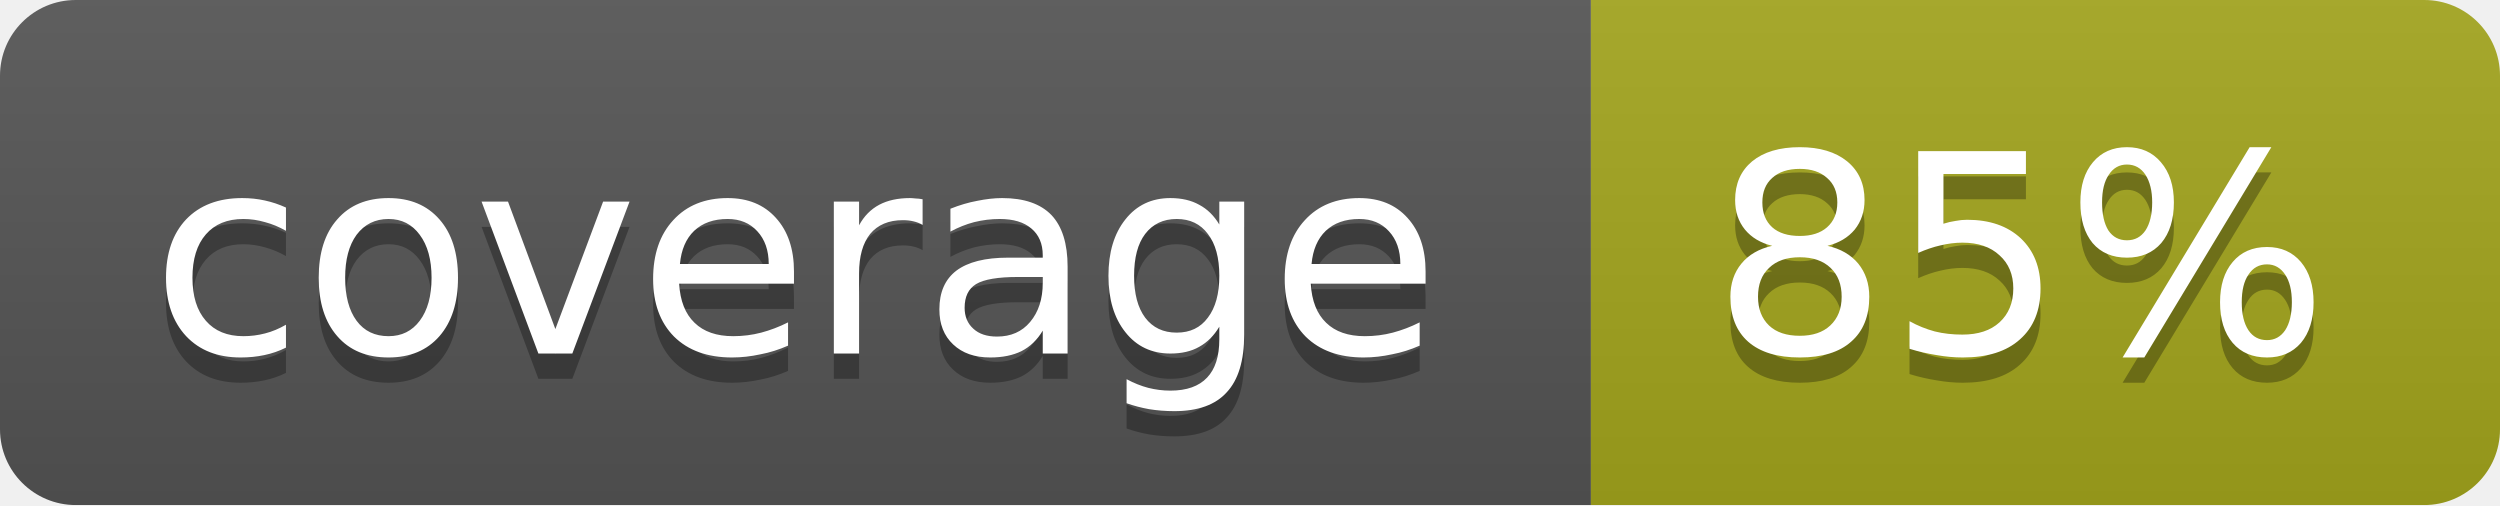
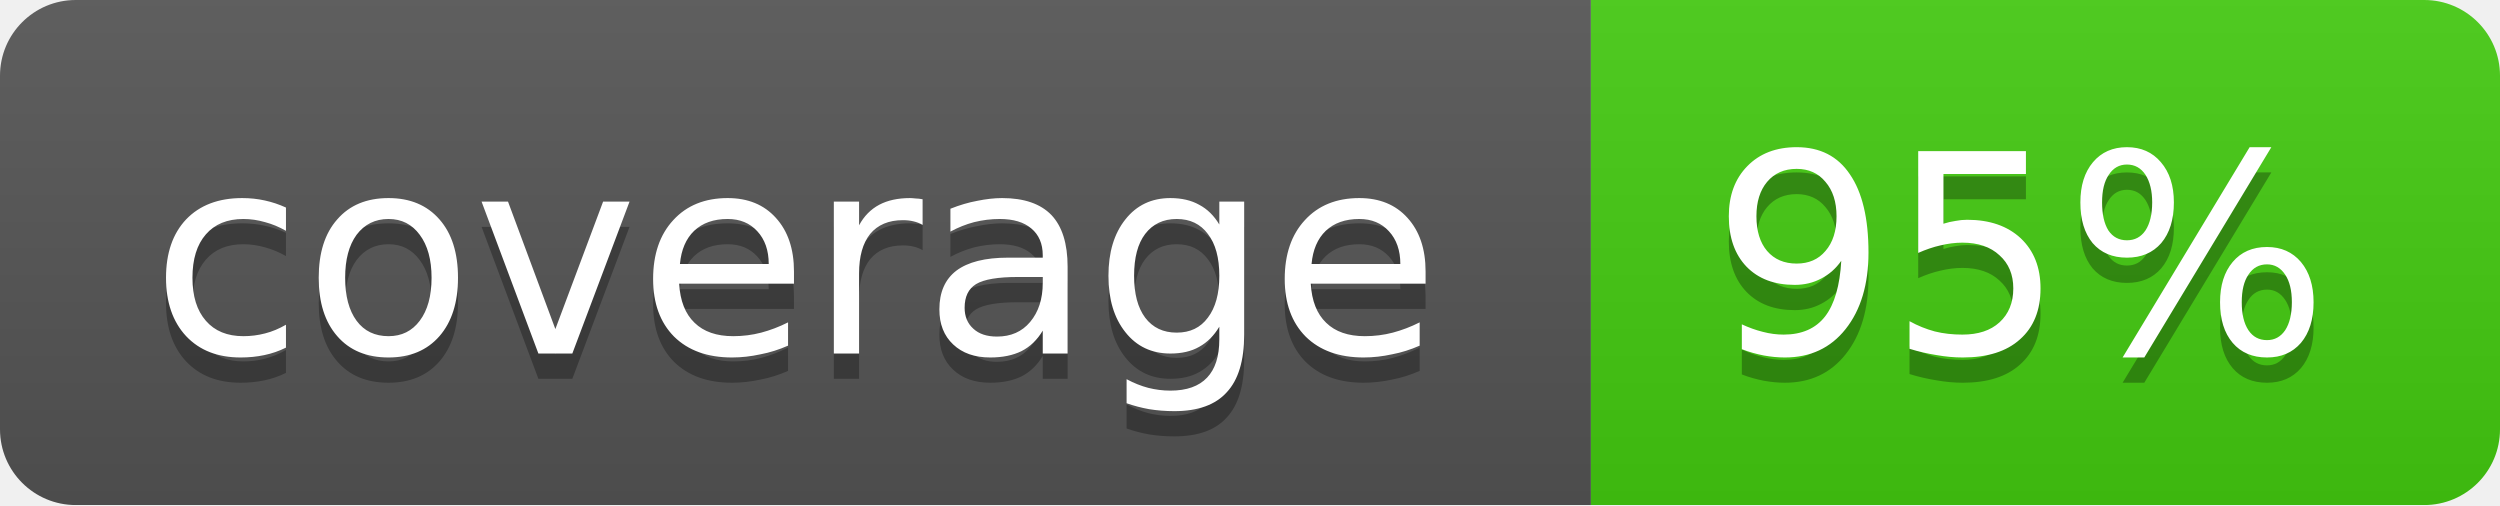
<svg xmlns="http://www.w3.org/2000/svg" width="99" height="20">
  <linearGradient id="b" x2="0" y2="100%">
    <stop offset="0" stop-color="#bbb" stop-opacity=".1" />
    <stop offset="1" stop-opacity=".1" />
  </linearGradient>
  <mask id="a">
    <rect width="99" height="20" rx="3" fill="#fff" />
  </mask>
  <g mask="url(#a)">
    <path fill="#555" d="M0 0h63v20H0z" />
-     <path fill="#a4a61d" d="M63 0h36v20H63z" />
+     <path fill="#4c1" d="M63 0h36v20H63z" />
    <path fill="url(#b)" d="M0 0h99v20H0z" />
  </g>
  <g fill="#fff" text-anchor="middle" font-family="DejaVu Sans,Verdana,Geneva,sans-serif" font-size="11">
    <text x="31.5" y="15" fill="#010101" fill-opacity=".3">coverage</text>
    <text x="31.5" y="14">coverage</text>
-     <text x="80" y="15" fill="#010101" fill-opacity=".3">85%</text>
-     <text x="80" y="14">85%</text>
+     <text x="80" y="15" fill="#010101" fill-opacity=".3">95%</text>
+     <text x="80" y="14">95%</text>
  </g>
</svg>
